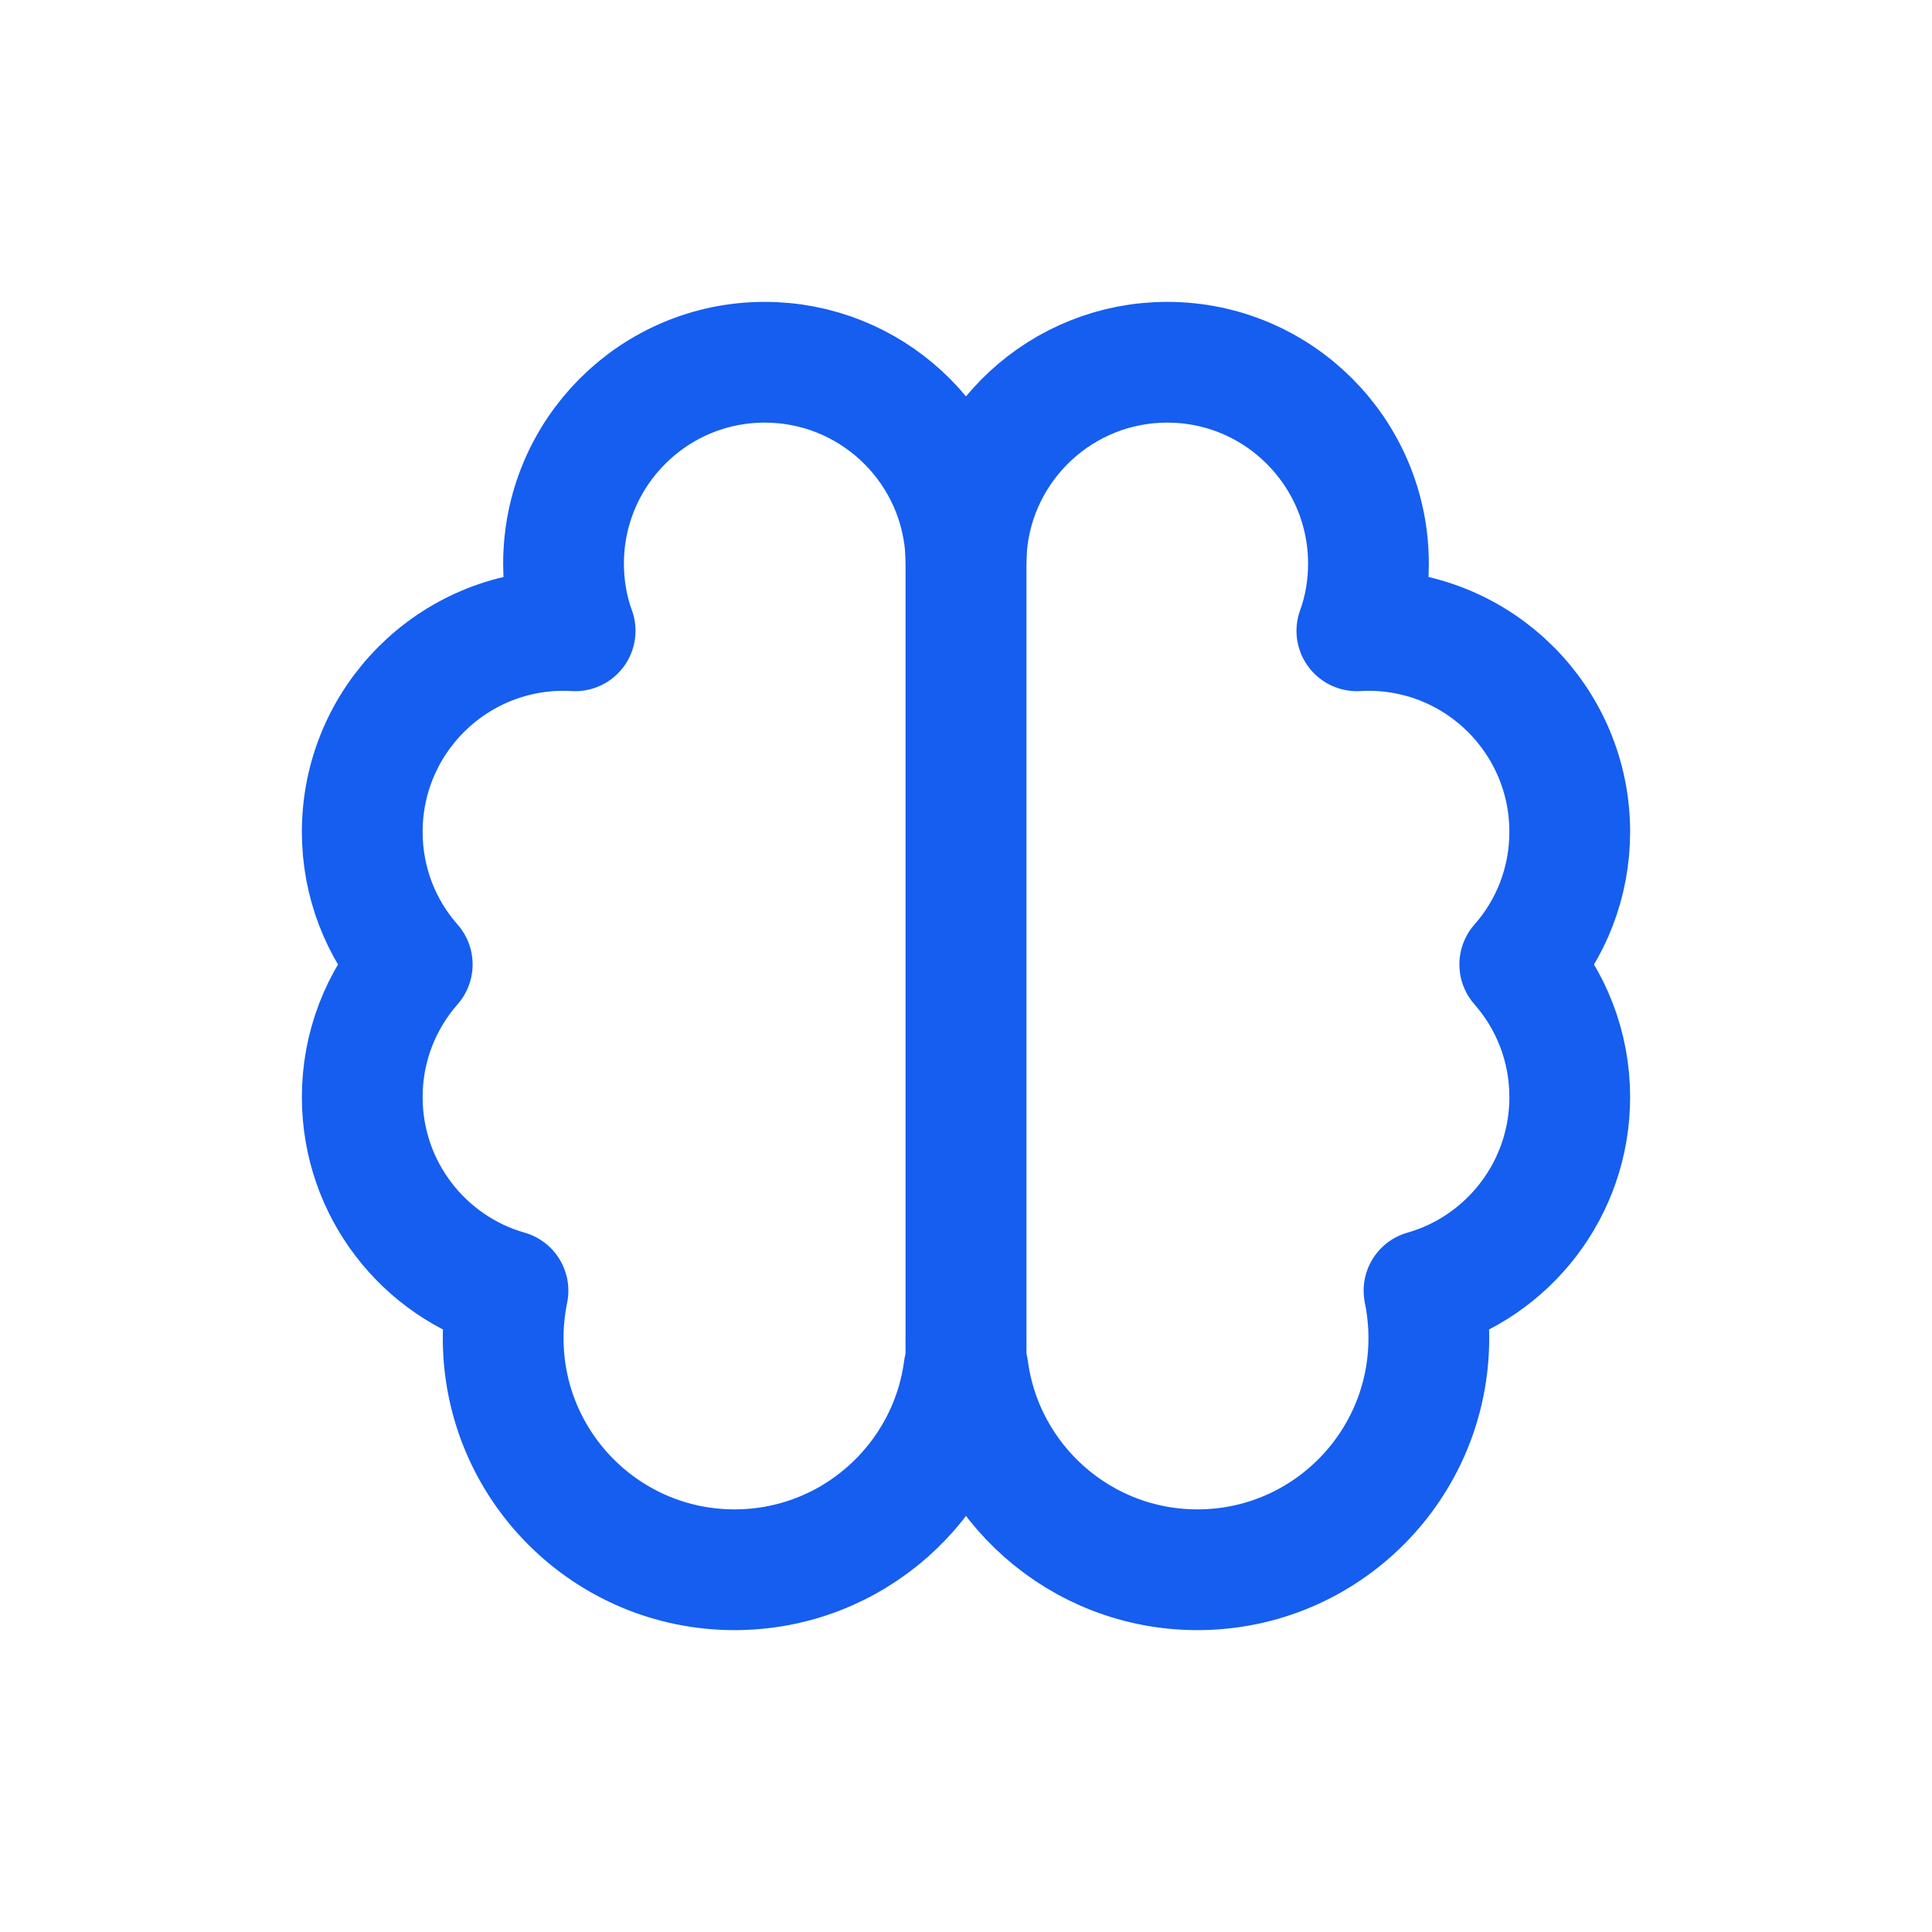
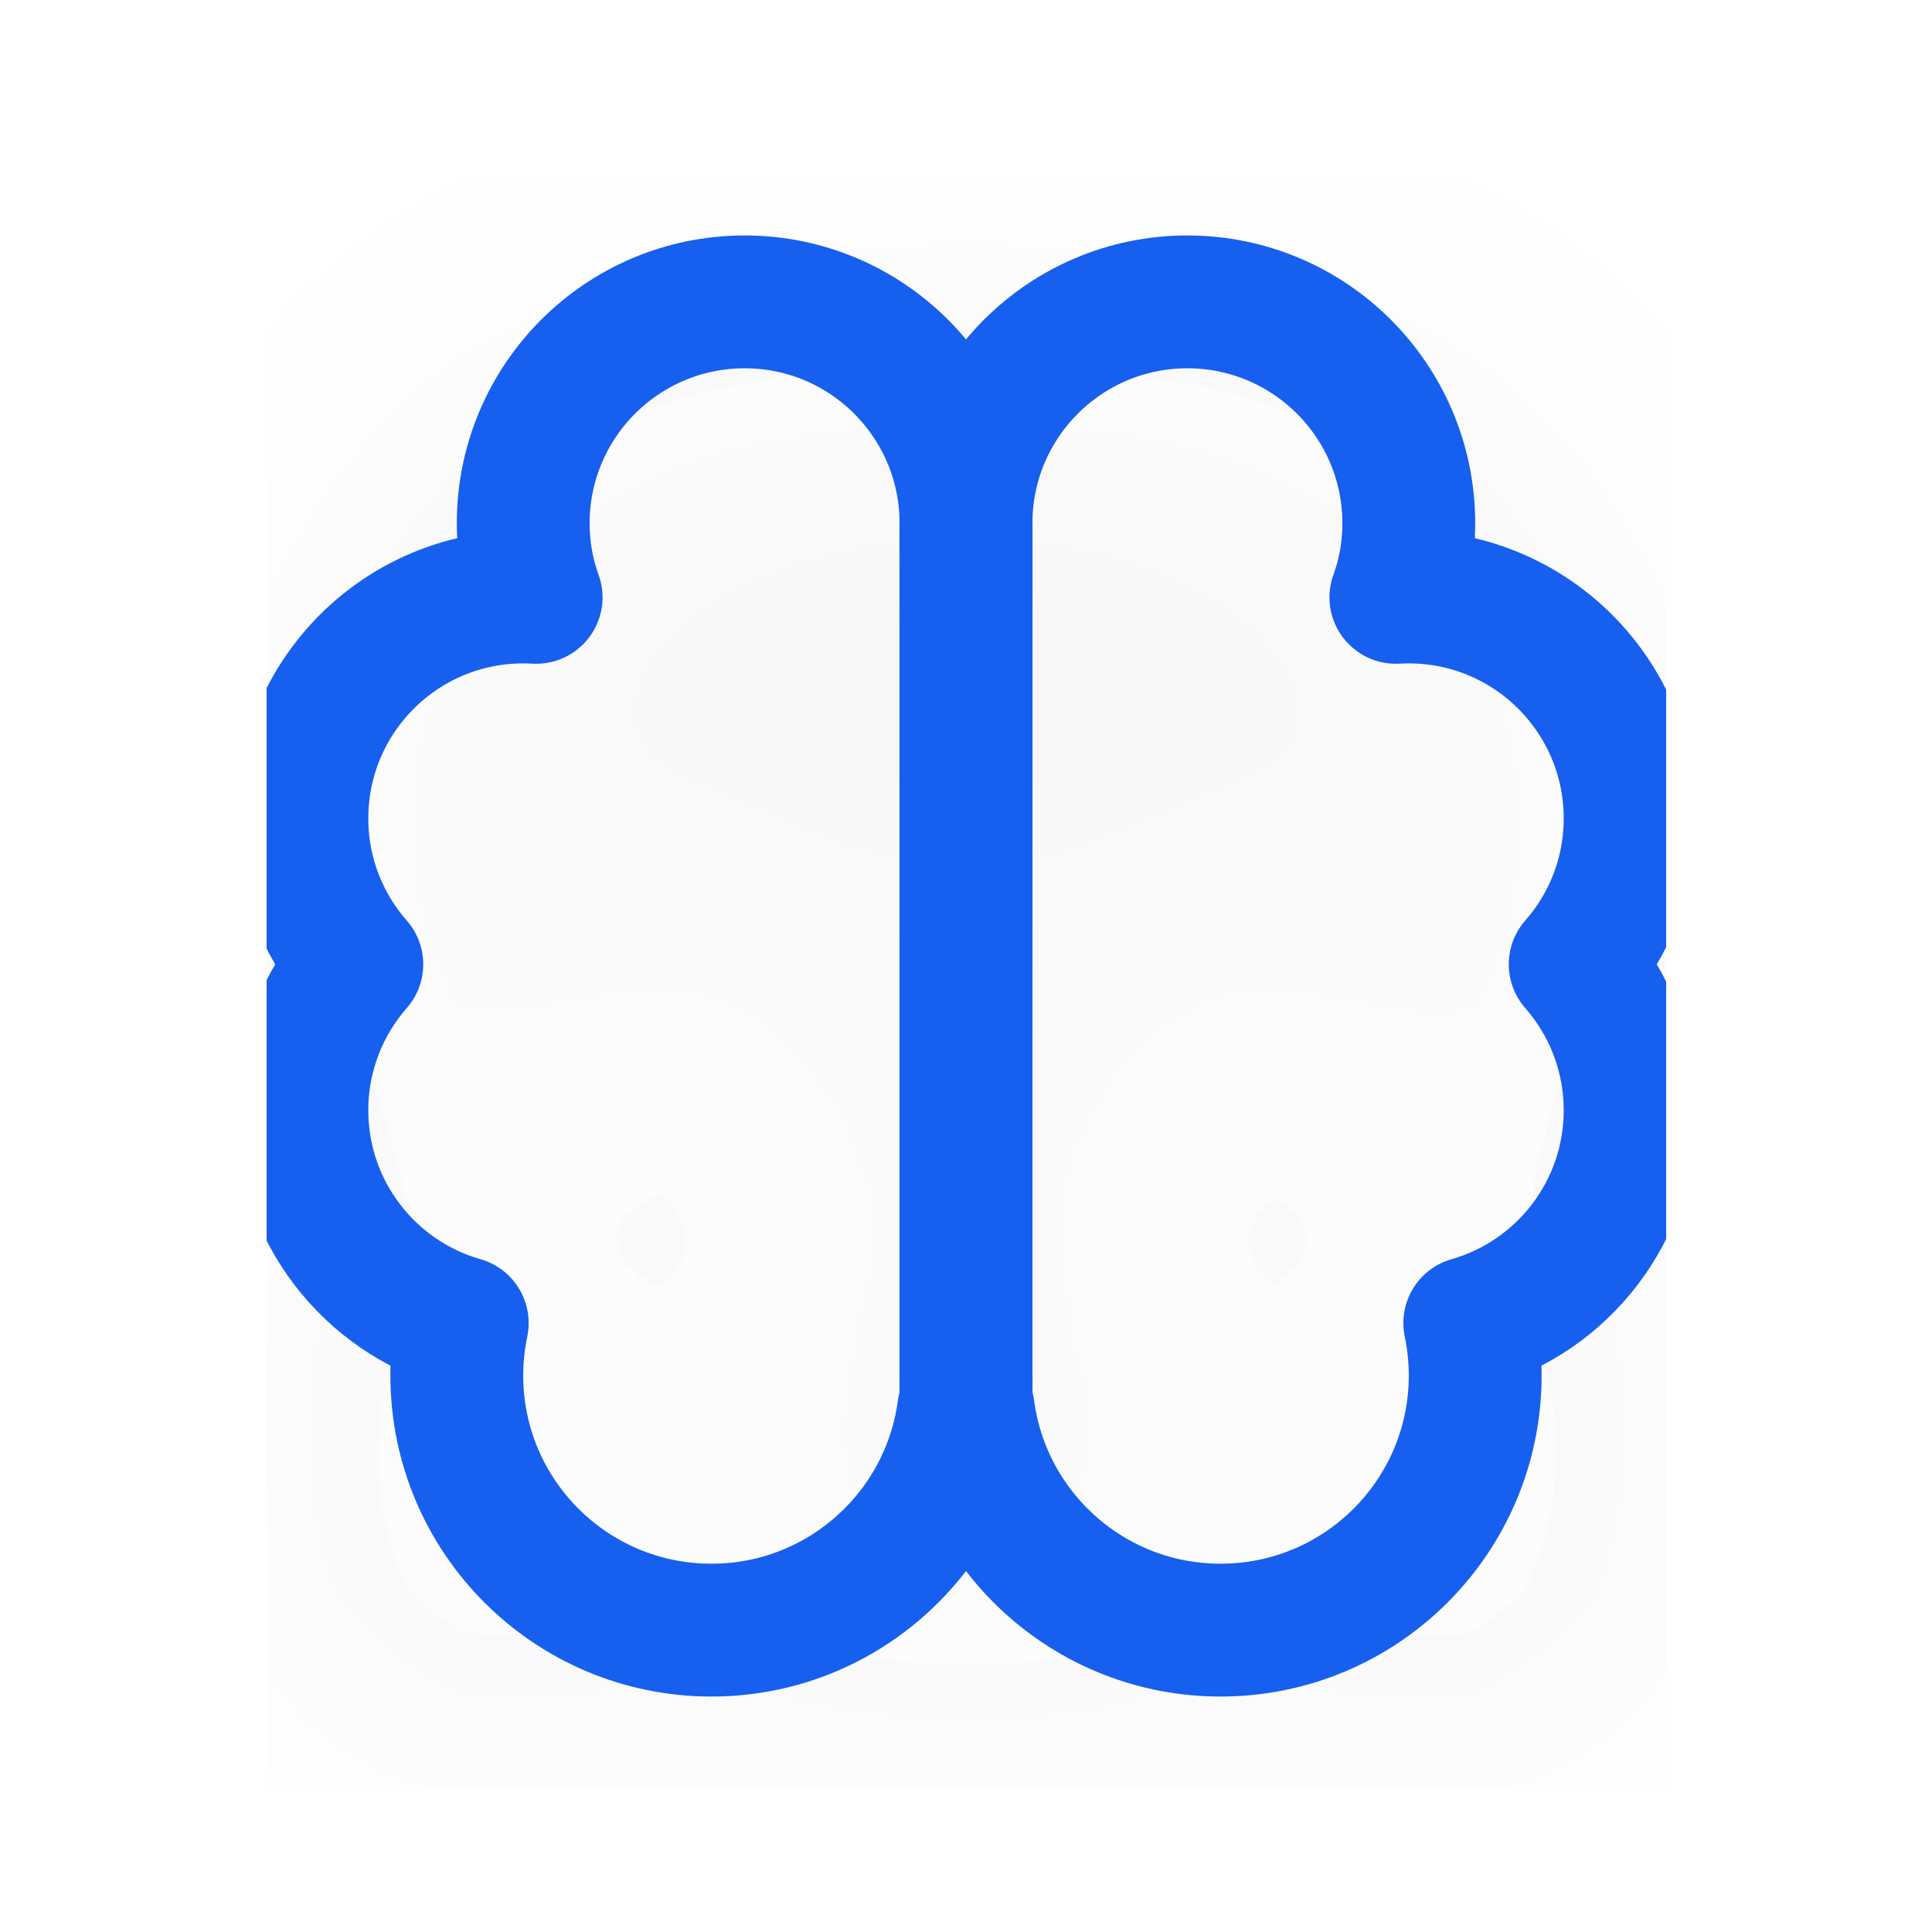
<svg xmlns="http://www.w3.org/2000/svg" width="16px" height="16px" viewBox="0 0 16 16" version="1.1">
-   <g id="V1.0版" stroke="none" stroke-width="1" fill="none" fill-rule="evenodd" stroke-linejoin="round">
-     <g id="红熊空间-记忆对话-交互-2" transform="translate(-787, -339)" stroke="#155EEF">
-       <g id="输入框" transform="translate(737, 180)">
-         <g id="1" transform="translate(42, 155)">
-           <g id="brain-2-line" transform="translate(8, 4)">
-             <g id="编组-25" transform="translate(3, 3)">
-               <path d="M3.333,0 C4.205,0 4.921,0.67 4.994,1.524 L5,1.668 L5,8.059 C5,8.067 5,8.075 5,8.082 L4.999,8.107 L5,8.338 L4.983,8.338 C4.858,9.276 4.055,10 3.083,10 C2.025,10 1.167,9.141 1.167,8.082 C1.167,7.948 1.181,7.816 1.207,7.689 C0.511,7.491 0,6.848 0,6.086 C0,5.665 0.156,5.281 0.414,4.987 C0.156,4.695 0,4.31 0,3.889 C0,2.968 0.746,2.221 1.667,2.221 C1.699,2.221 1.731,2.222 1.763,2.224 C1.7,2.051 1.667,1.863 1.667,1.668 C1.667,0.747 2.413,0 3.333,0 Z" id="形状结合" />
-               <path d="M8.333,0 C9.205,0 9.921,0.67 9.994,1.524 L10,1.668 L10,8.059 C10,8.067 10,8.075 10,8.082 L9.999,8.107 L10,8.338 L9.983,8.338 C9.858,9.276 9.055,10 8.083,10 C7.025,10 6.167,9.141 6.167,8.082 C6.167,7.948 6.181,7.816 6.207,7.689 C5.511,7.491 5,6.848 5,6.086 C5,5.665 5.156,5.281 5.414,4.987 C5.156,4.695 5,4.31 5,3.889 C5,2.968 5.746,2.221 6.667,2.221 C6.699,2.221 6.731,2.222 6.763,2.224 C6.7,2.051 6.667,1.863 6.667,1.668 C6.667,0.747 7.413,0 8.333,0 Z" id="形状结合" transform="translate(7.5, 5) scale(-1, 1) translate(-7.5, -5)" />
+   <defs>
+     <filter x="-2.6%" y="-9.4%" width="105.3%" height="121.1%" filterUnits="objectBoundingBox" id="filter-1">
+       <feOffset dx="0" dy="2" in="SourceAlpha" result="shadowOffsetOuter1" />
+       <feGaussianBlur stdDeviation="6" in="shadowOffsetOuter1" result="shadowBlurOuter1" />
+       <feColorMatrix values="0 0 0 0 0.09   0 0 0 0 0.09   0 0 0 0 0.098  0 0 0 0.12 0" type="matrix" in="shadowBlurOuter1" result="shadowMatrixOuter1" />
+       <feMerge>
+         <feMergeNode in="shadowMatrixOuter1" />
+         <feMergeNode in="SourceGraphic" />
+       </feMerge>
+     </filter>
+   </defs>
+   <g id="空间里层页面优化" stroke="none" stroke-width="1" fill="none" fill-rule="evenodd" stroke-linejoin="round">
+     <g id="多模态对话-3" transform="translate(-1109, -806)" stroke="#155EEF" stroke-width="1.1">
+       <g id="输入框" filter="url(#filter-1)" transform="translate(540, 660)">
+         <g id="编组-18" transform="translate(485, 140)">
+           <g id="1" transform="translate(78, 0)">
+             <g id="brain-2-line" transform="translate(6, 6)">
+               <g id="编组-25" transform="translate(2.5, 2.5)">
+                 <path d="M3.667,0 C4.679,0 5.5,0.821 5.5,1.834 L5.499,1.855 L5.5,8.864 C5.5,8.873 5.5,8.882 5.5,8.891 L5.499,8.915 L5.5,9.172 L5.481,9.172 C5.344,10.204 4.461,11 3.392,11 C2.227,11 1.283,10.056 1.283,8.891 C1.283,8.742 1.299,8.597 1.328,8.457 C0.561,8.239 0,7.532 0,6.695 C0,6.232 0.172,5.809 0.455,5.486 C0.172,5.164 0,4.741 0,4.278 C0,3.265 0.821,2.444 1.833,2.444 C1.869,2.444 1.905,2.445 1.94,2.447 C1.87,2.256 1.833,2.049 1.833,1.834 C1.833,0.821 2.654,0 3.667,0 Z" id="形状结合" />
+                 <path d="M9.167,0 C10.179,0 11,0.821 11,1.834 L10.999,1.855 L11,8.864 C11,8.873 11,8.882 11,8.891 L10.999,8.915 L11,9.172 L10.981,9.172 C10.844,10.204 9.961,11 8.892,11 C7.727,11 6.783,10.056 6.783,8.891 C6.783,8.742 6.799,8.597 6.828,8.457 C6.061,8.239 5.5,7.532 5.5,6.695 C5.5,6.232 5.672,5.809 5.955,5.486 C5.672,5.164 5.5,4.741 5.5,4.278 C5.5,3.265 6.321,2.444 7.333,2.444 C7.369,2.444 7.405,2.445 7.44,2.447 C7.37,2.256 7.333,2.049 7.333,1.834 C7.333,0.821 8.154,0 9.167,0 Z" id="形状结合" transform="translate(8.25, 5.5) scale(-1, 1) translate(-8.25, -5.5)" />
+               </g>
            </g>
          </g>
        </g>
      </g>
    </g>
  </g>
</svg>
